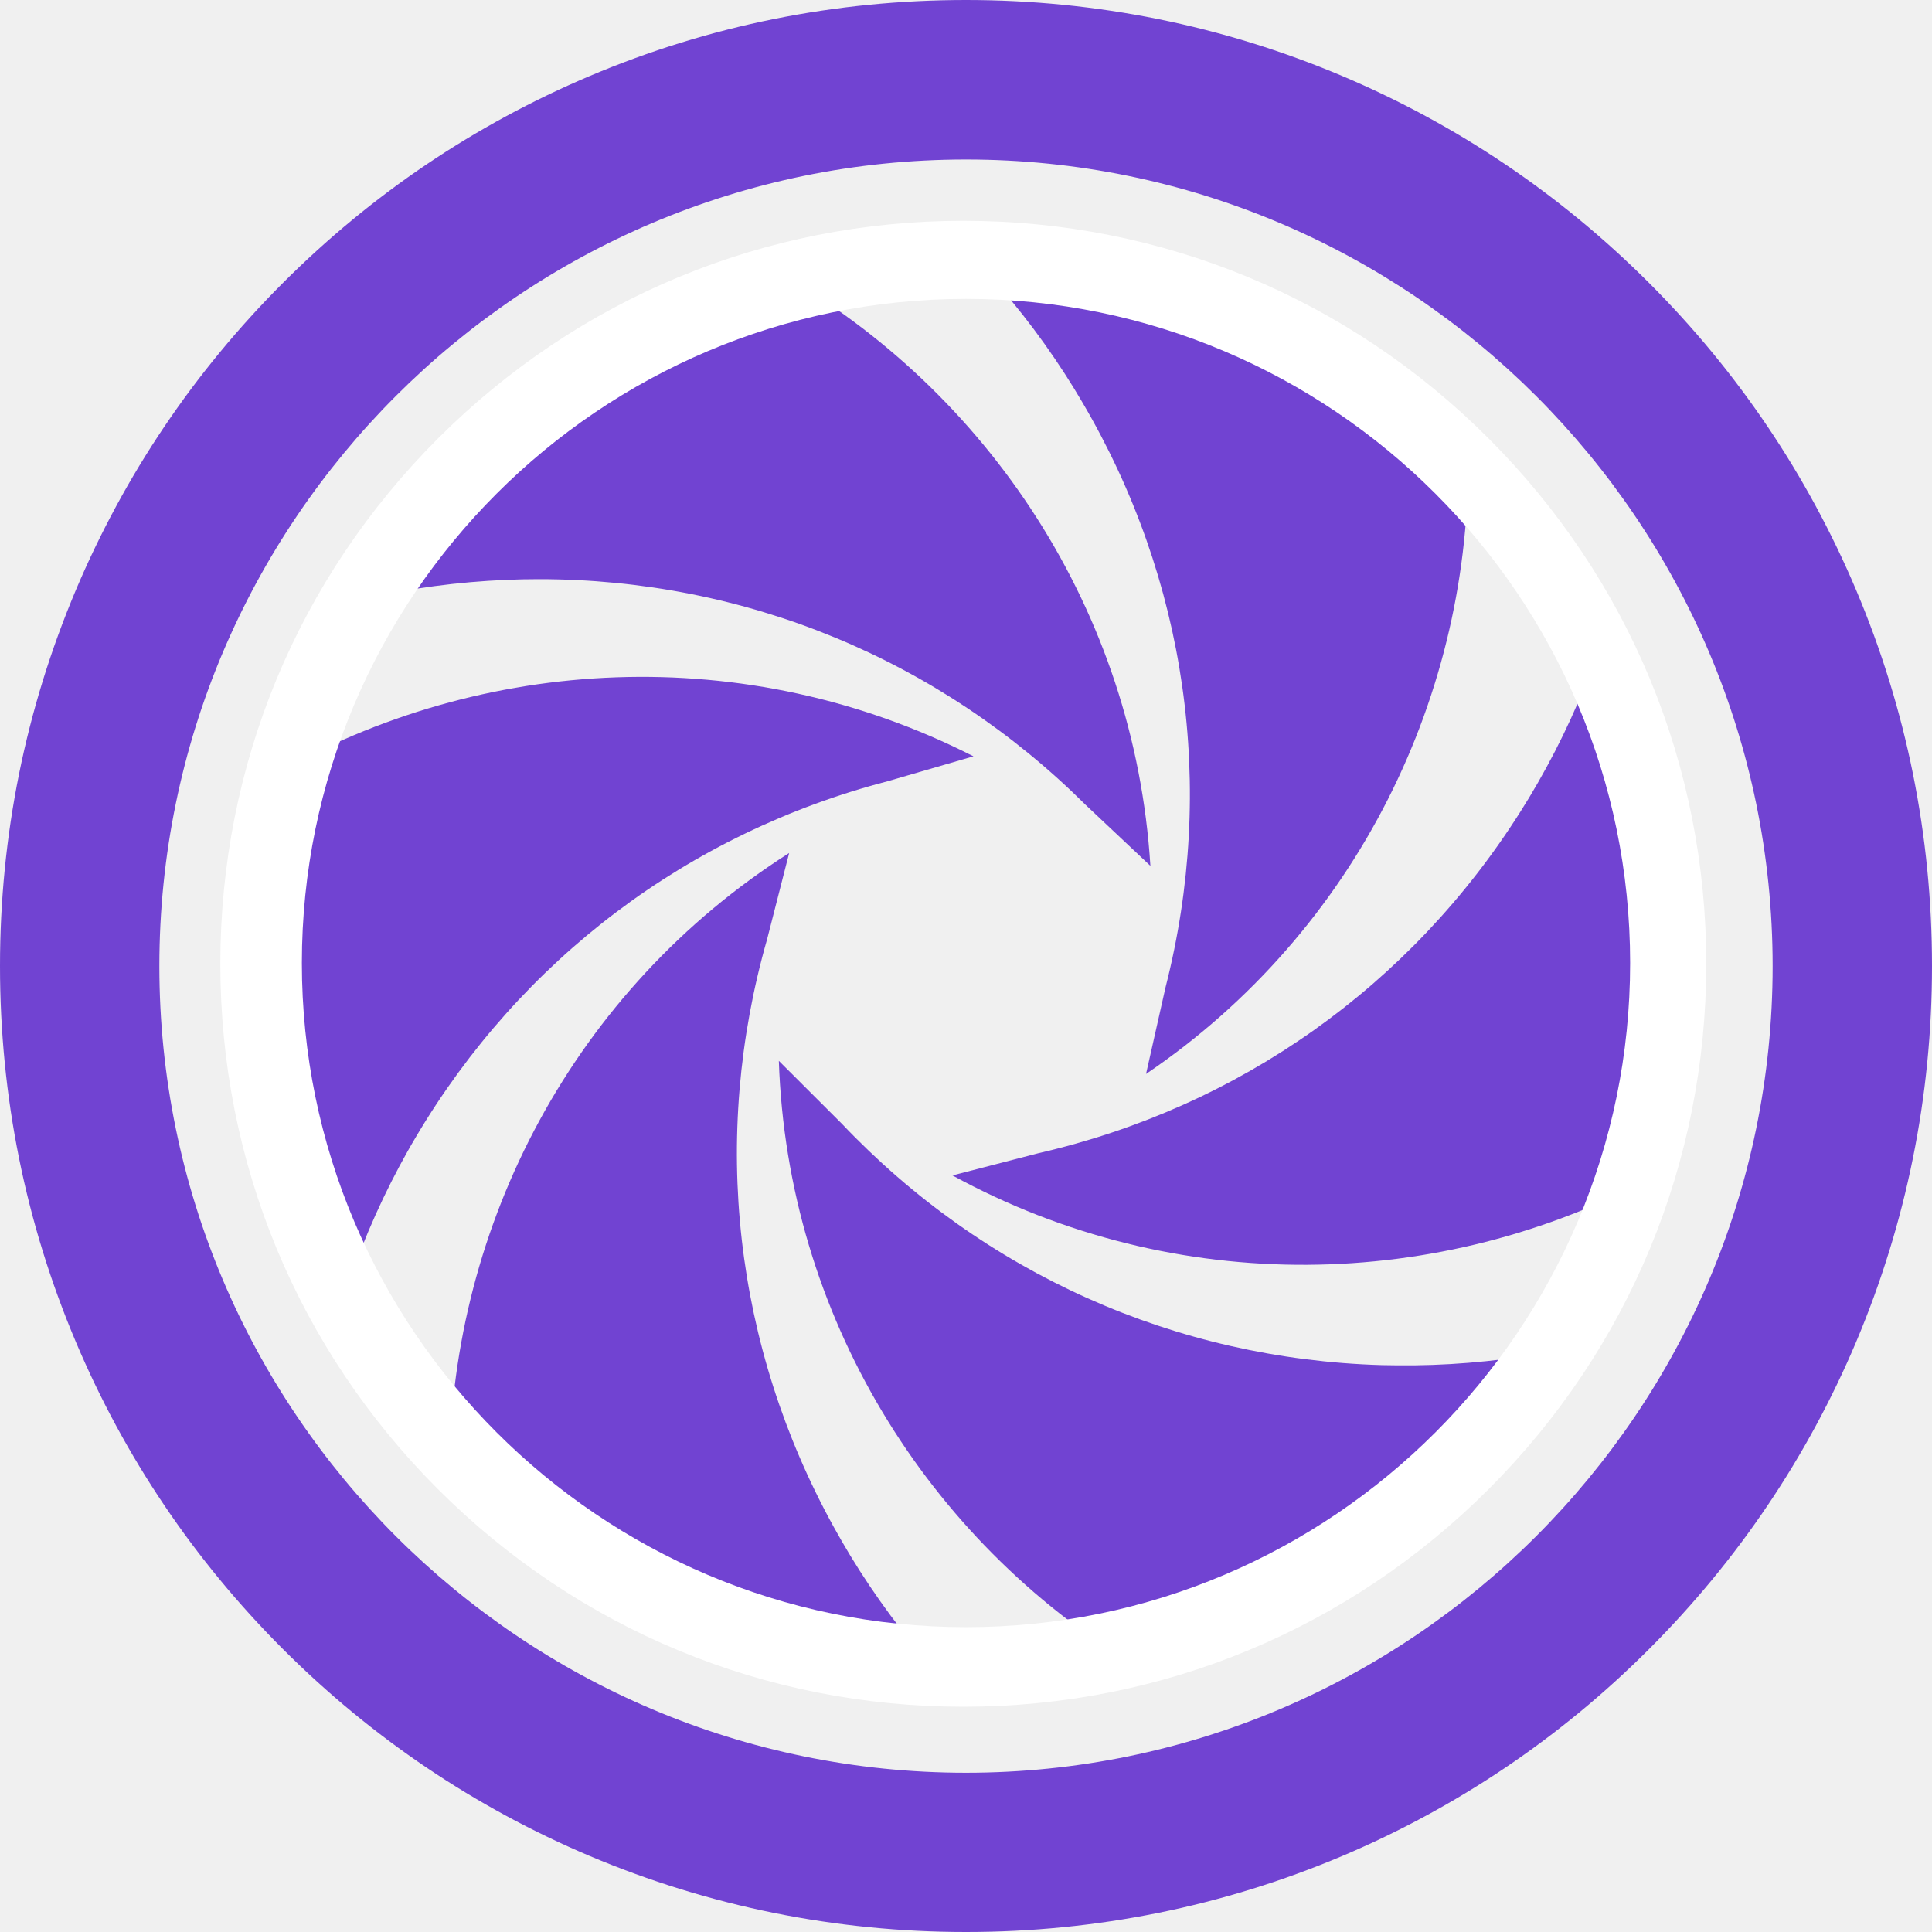
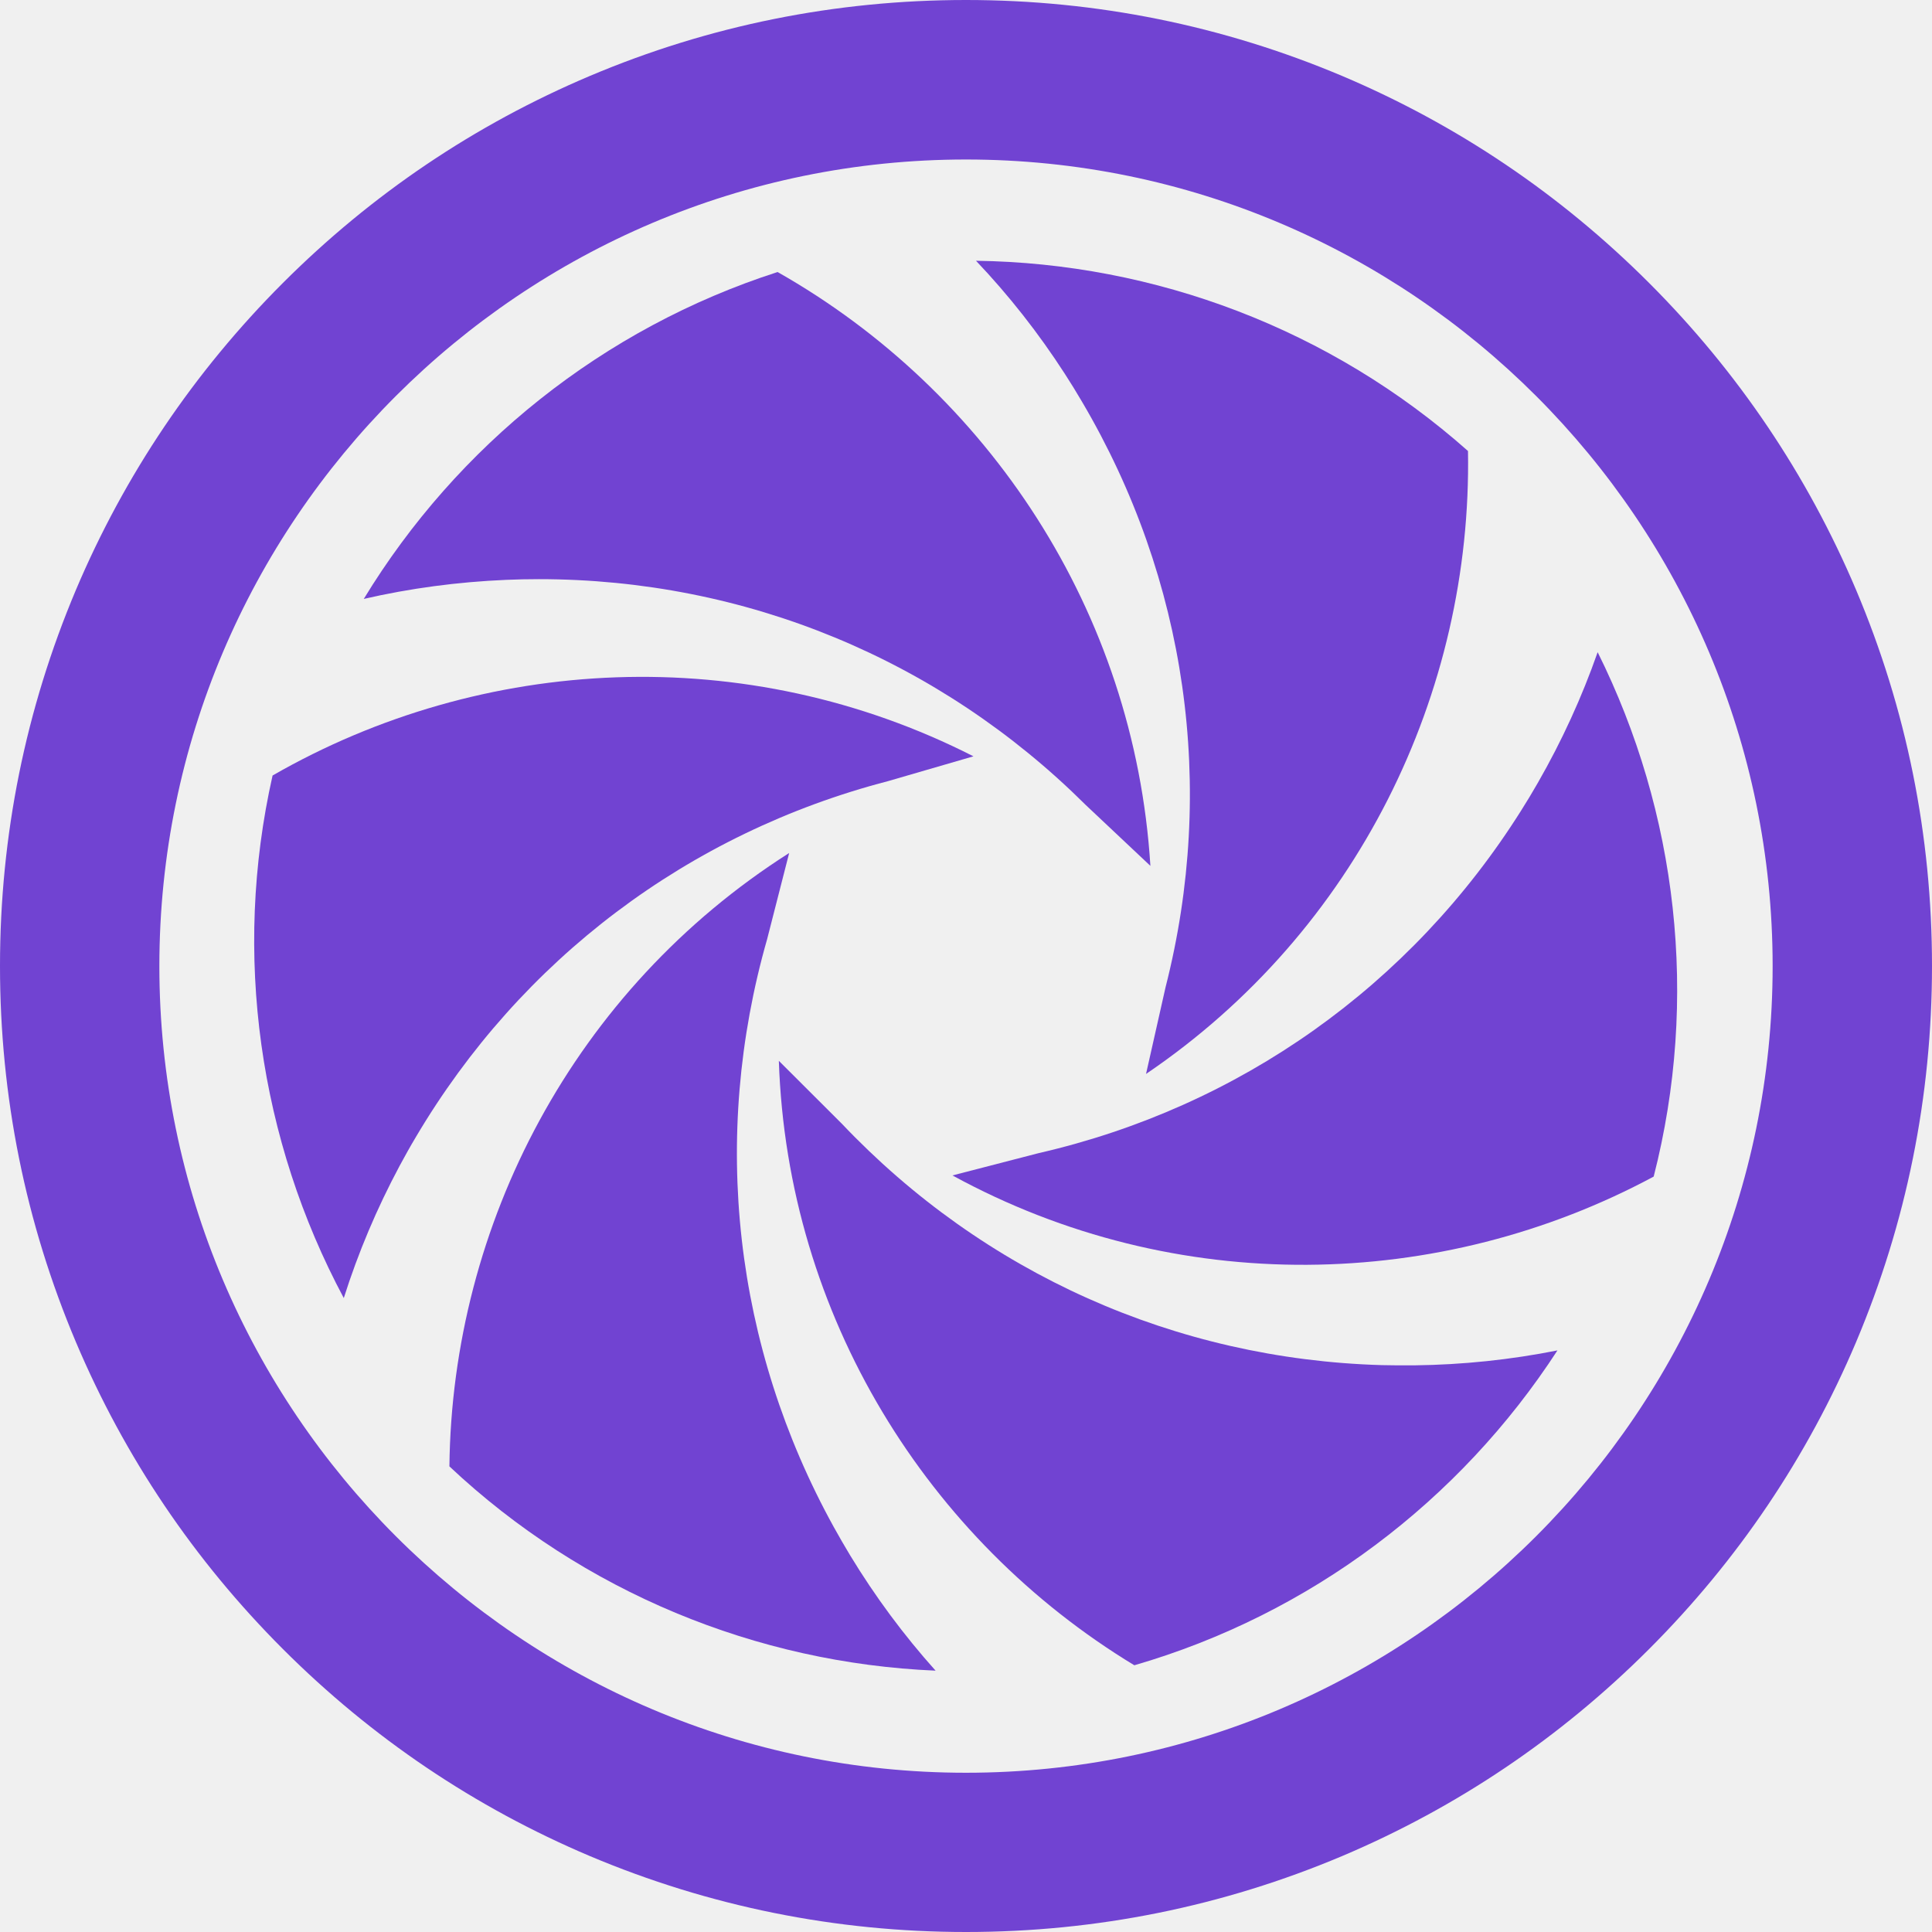
<svg xmlns="http://www.w3.org/2000/svg" width="70" height="70" viewBox="0 0 70 70" fill="none">
  <path d="M35 70C30.278 70 25.694 69.072 21.375 67.25C17.207 65.486 13.467 62.965 10.251 59.749C7.035 56.533 4.514 52.793 2.75 48.625C0.924 44.306 0 39.726 0 35C0 30.274 0.928 25.694 2.75 21.375C4.514 17.207 7.035 13.467 10.251 10.251C13.467 7.035 17.207 4.514 21.375 2.75C25.694 0.924 30.274 0 35 0C39.726 0 44.306 0.928 48.625 2.75C52.793 4.514 56.533 7.035 59.749 10.251C62.961 13.463 65.486 17.207 67.25 21.375C69.076 25.694 70 30.274 70 35C70 39.726 69.072 44.306 67.25 48.625C65.486 52.793 62.965 56.533 59.749 59.749C56.538 62.961 52.793 65.486 48.625 67.25C44.306 69.072 39.726 70 35 70ZM35 5.779C18.883 5.779 5.774 18.887 5.774 35.004C5.774 51.121 18.883 64.23 35 64.23C51.117 64.23 64.226 51.121 64.226 35.004C64.226 18.887 51.117 5.779 35 5.779Z" fill="#7143D2" />
  <path d="M55.718 28.364C55.523 28.706 55.319 29.043 55.106 29.38C51.121 35.703 44.914 40.109 37.629 41.781L34.509 42.588C42.617 47.019 52.194 46.778 59.916 42.63C61.567 36.19 60.777 29.438 57.886 23.63C57.316 25.257 56.592 26.842 55.718 28.364Z" fill="#7143D2" />
  <path d="M51.246 49.469C50.855 49.473 50.459 49.469 50.064 49.461C42.592 49.245 35.645 46.137 30.499 40.712L28.219 38.436C28.527 47.672 33.602 55.793 41.099 60.336C47.485 58.484 52.897 54.37 56.429 48.928C54.736 49.265 53.001 49.448 51.246 49.469Z" fill="#7143D2" />
  <path d="M30.798 56.346C30.594 56.009 30.399 55.668 30.207 55.323C26.596 48.775 25.739 41.215 27.795 34.026L28.593 30.906C20.797 35.865 16.379 44.365 16.283 53.13C21.126 57.686 27.42 60.257 33.898 60.531C32.749 59.25 31.709 57.848 30.798 56.346Z" fill="#7143D2" />
  <path d="M14.482 42.235C14.669 41.889 14.86 41.544 15.064 41.203C18.867 34.767 24.945 30.183 32.175 28.302L35.27 27.403C27.037 23.21 17.473 23.73 9.876 28.098C8.412 34.584 9.398 41.311 12.456 47.031C12.976 45.388 13.654 43.782 14.482 42.235Z" fill="#7143D2" />
  <path d="M18.343 21.009C18.734 20.992 19.129 20.984 19.524 20.984C27 20.984 34.035 23.892 39.335 29.163L41.681 31.372C41.107 22.149 35.799 14.178 28.173 9.856C21.845 11.894 16.554 16.158 13.18 21.7C14.86 21.313 16.587 21.084 18.343 21.009Z" fill="#7143D2" />
  <path d="M38.582 13.546C38.794 13.874 39.002 14.211 39.202 14.553C43 20.992 44.078 28.527 42.23 35.77L41.523 38.911C49.174 33.727 53.342 25.103 53.188 16.341C48.213 11.923 41.848 9.535 35.362 9.448C36.552 10.7 37.629 12.069 38.582 13.546Z" fill="#7143D2" />
-   <path d="M53.937 15.888C48.853 10.8 42.093 8 34.904 8C27.715 8 20.955 10.8 15.871 15.884C10.783 20.972 7.983 27.728 7.983 34.921C7.983 42.114 10.783 48.87 15.867 53.954C20.951 59.038 27.711 61.838 34.904 61.838C42.093 61.838 48.853 59.038 53.937 53.954C59.021 48.87 61.821 42.11 61.821 34.921C61.821 27.732 59.021 20.972 53.937 15.888ZM59.063 34.892C59.063 48.159 48.267 58.955 35 58.955C21.733 58.955 10.937 48.159 10.937 34.892C10.937 21.625 21.733 10.829 35 10.829C48.267 10.829 59.063 21.625 59.063 34.892Z" fill="white" />
</svg>
